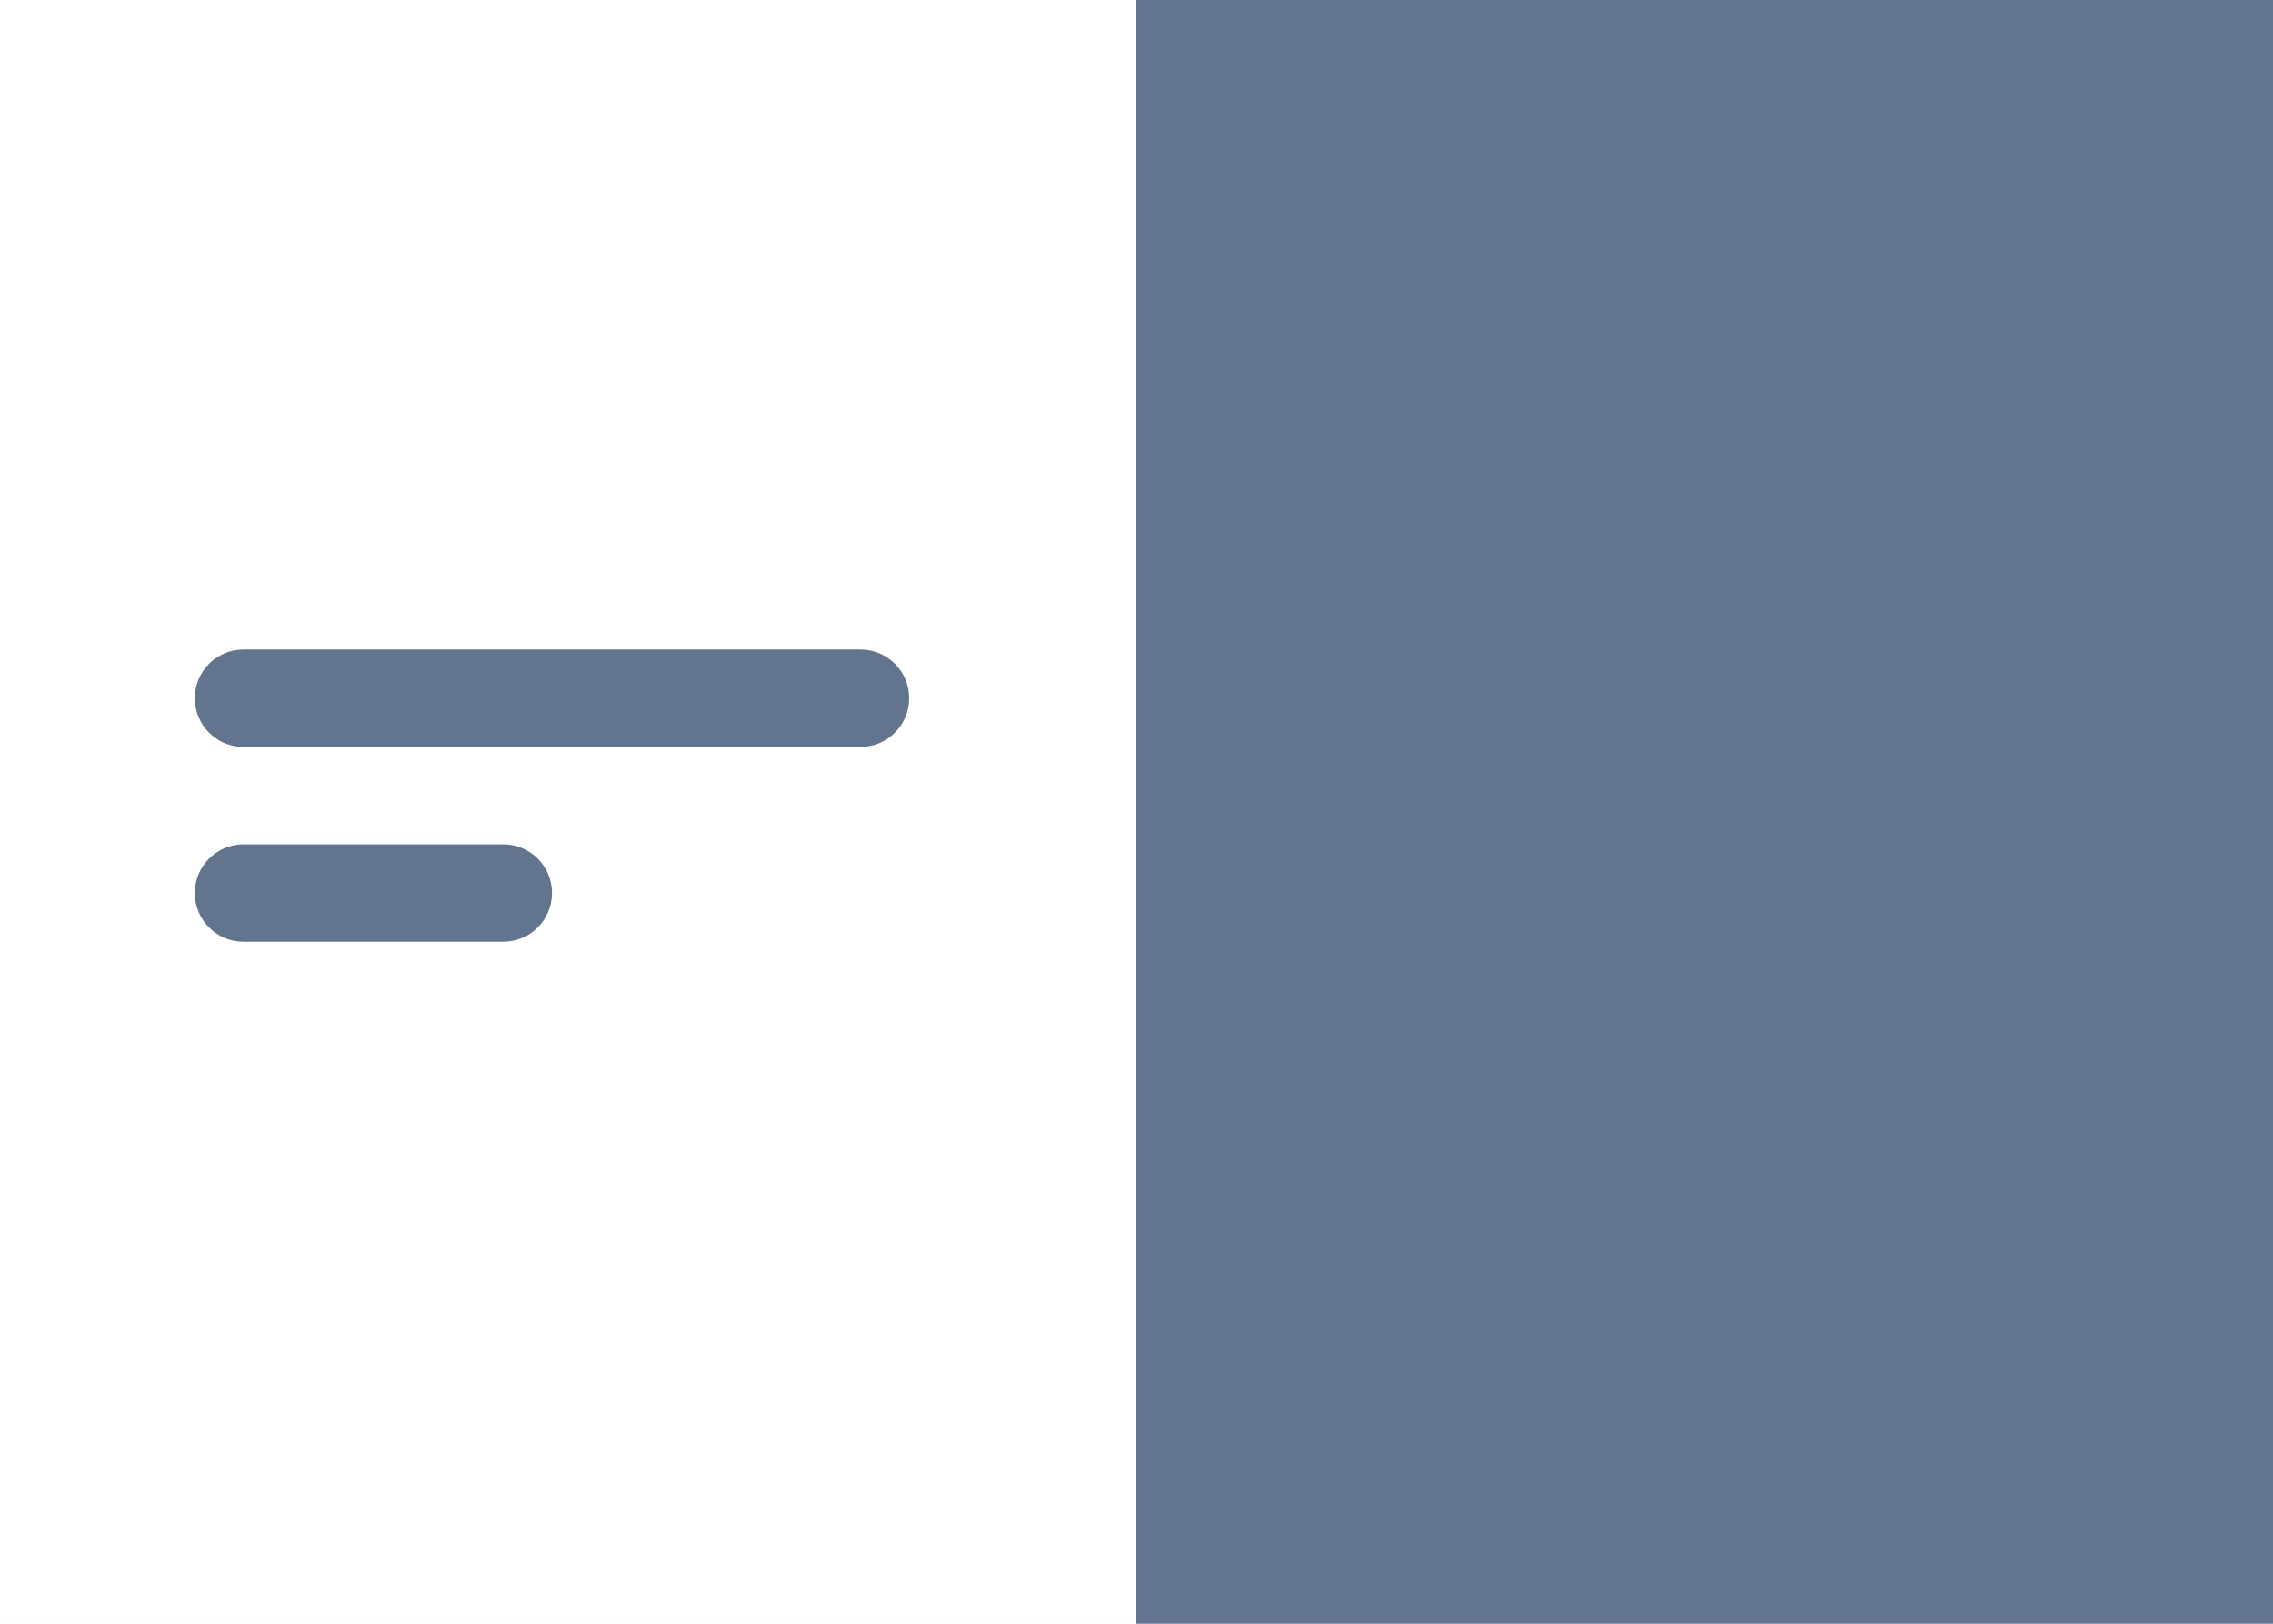
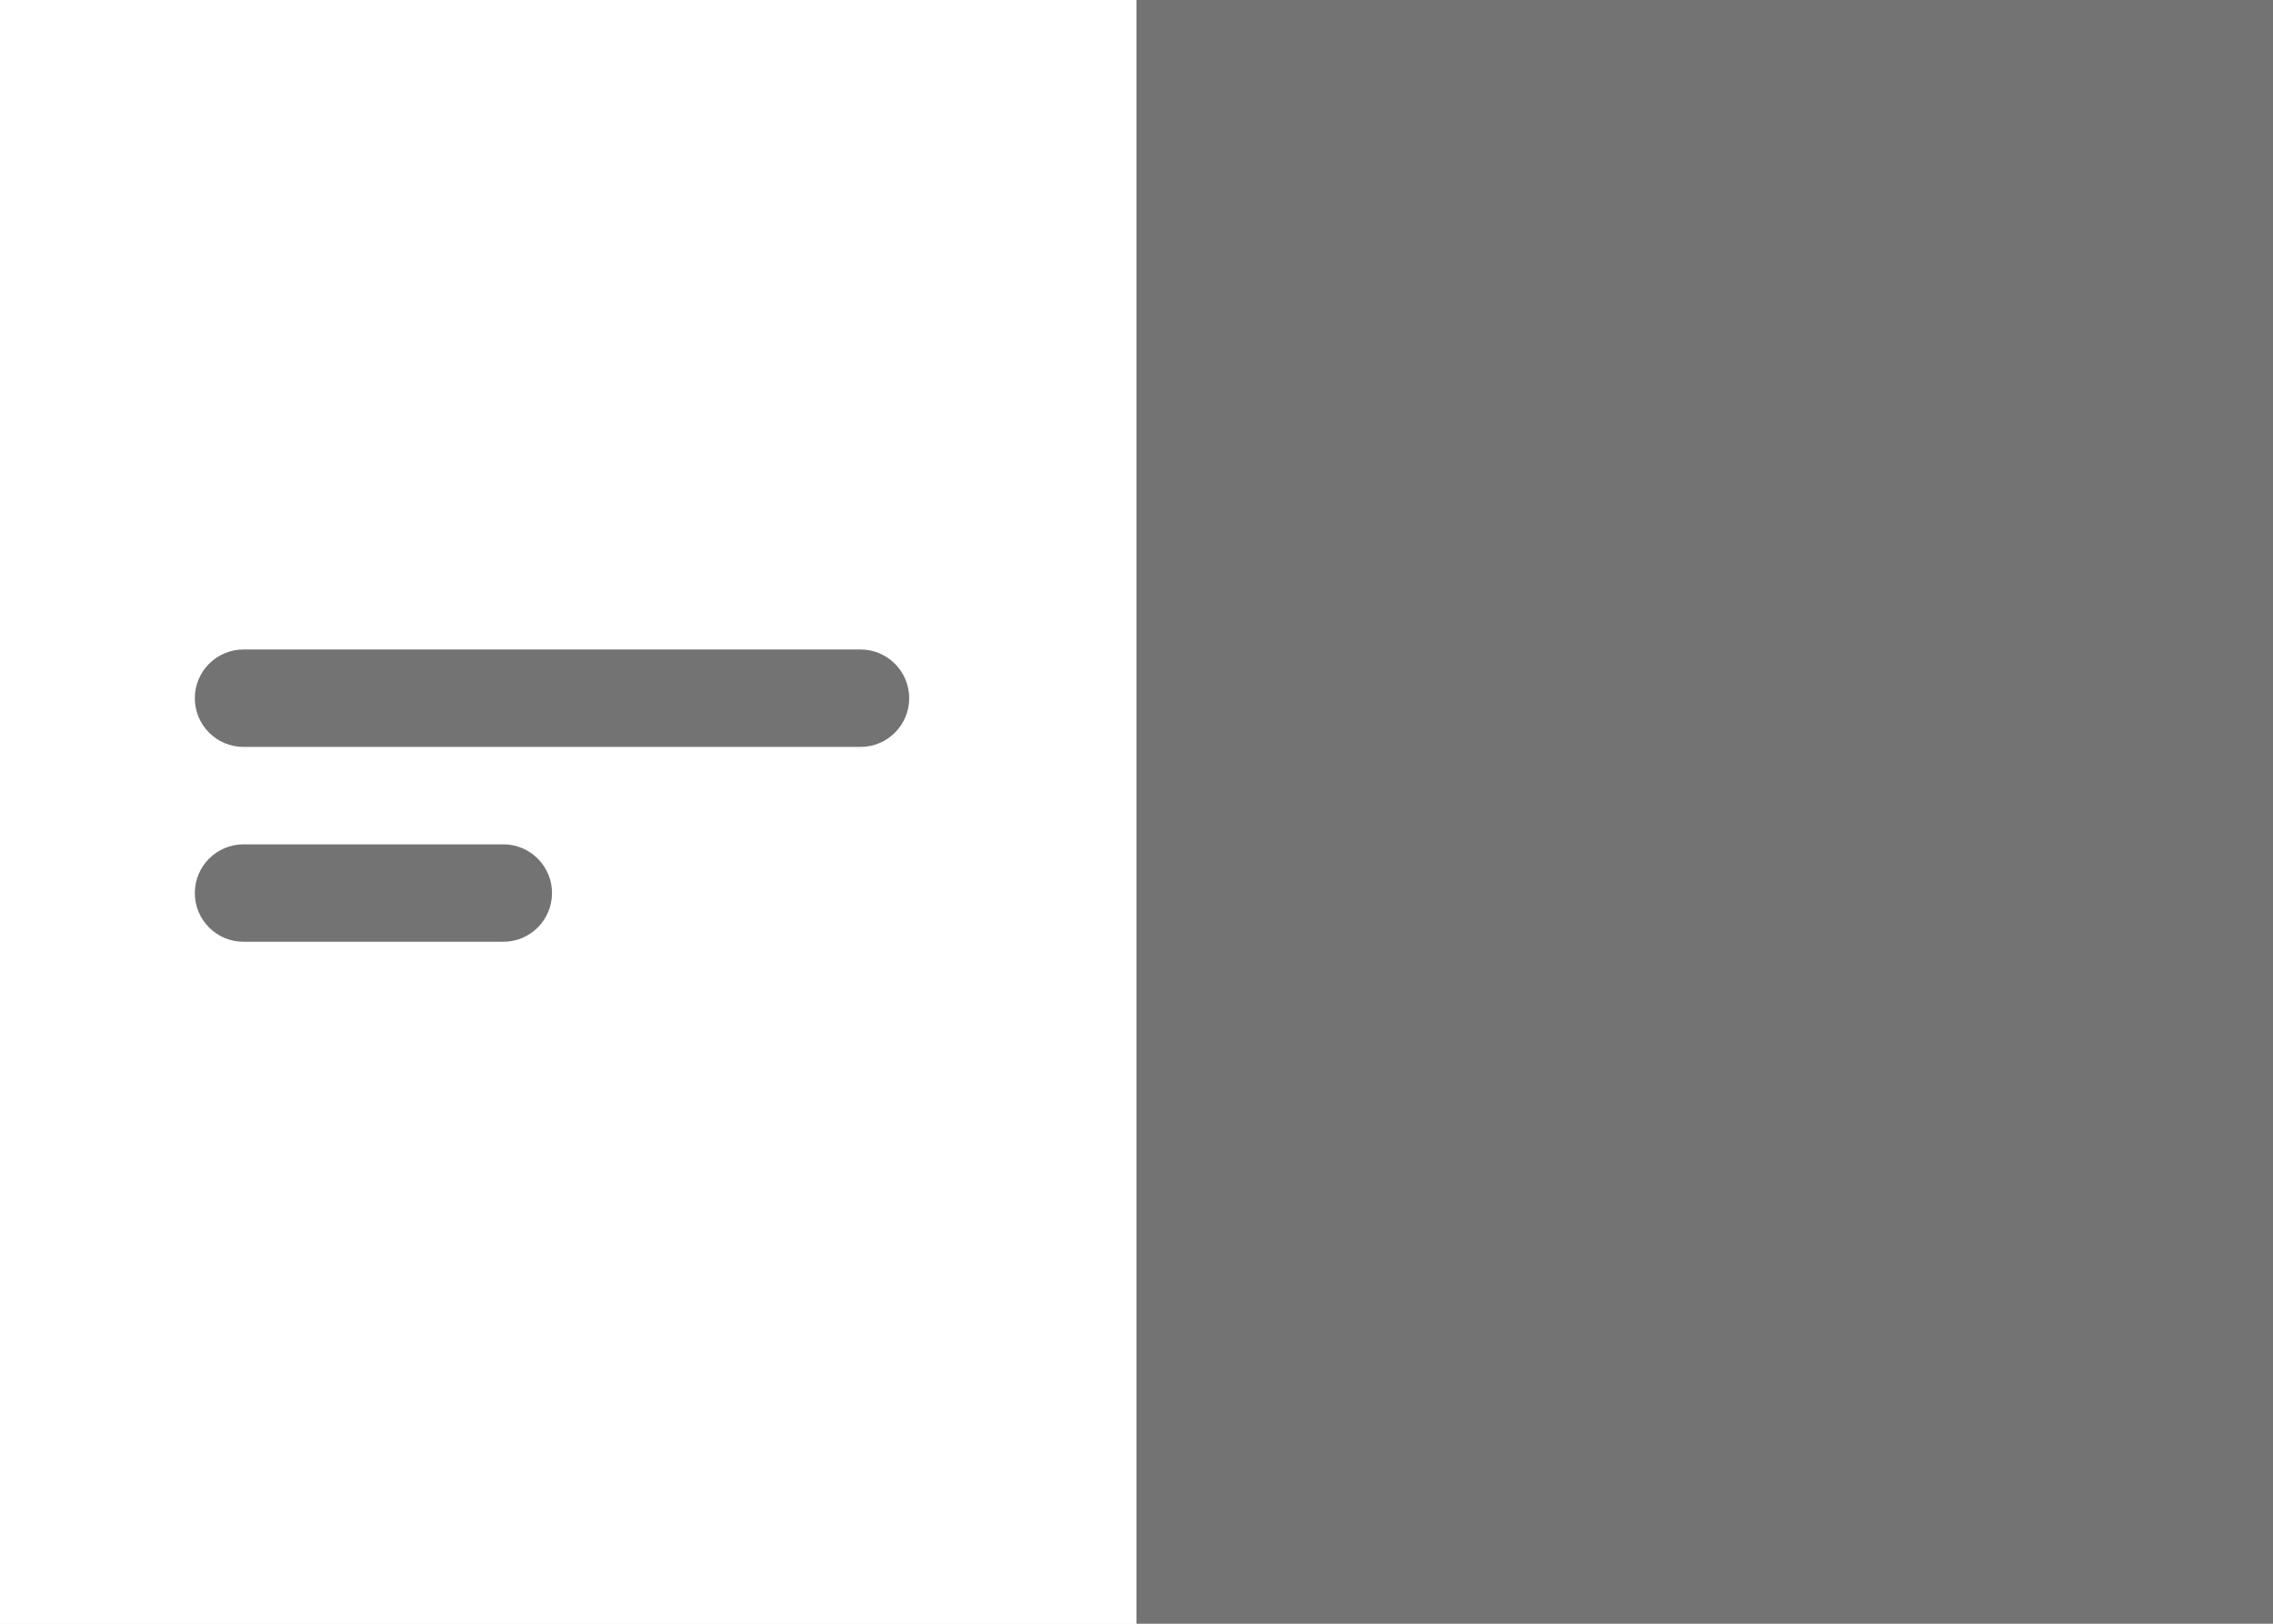
<svg xmlns="http://www.w3.org/2000/svg" width="70" height="50" viewBox="0 0 70 50" fill="none">
  <rect width="70" height="50" fill="white" />
-   <rect width="35" height="50" transform="matrix(-1 0 0 1 70 0)" fill="#62748E" />
-   <rect width="22" height="3" rx="1.5" transform="matrix(-1 0 0 1 28 20)" fill="#62748E" />
-   <rect width="11" height="3" rx="1.5" transform="matrix(-1 0 0 1 17 26)" fill="#62748E" />
+   <rect width="35" height="50" transform="matrix(-1 0 0 1 70 0)" fill="#737373" />
+   <rect width="22" height="3" rx="1.5" transform="matrix(-1 0 0 1 28 20)" fill="#737373" />
+   <rect width="11" height="3" rx="1.5" transform="matrix(-1 0 0 1 17 26)" fill="#737373" />
</svg>
